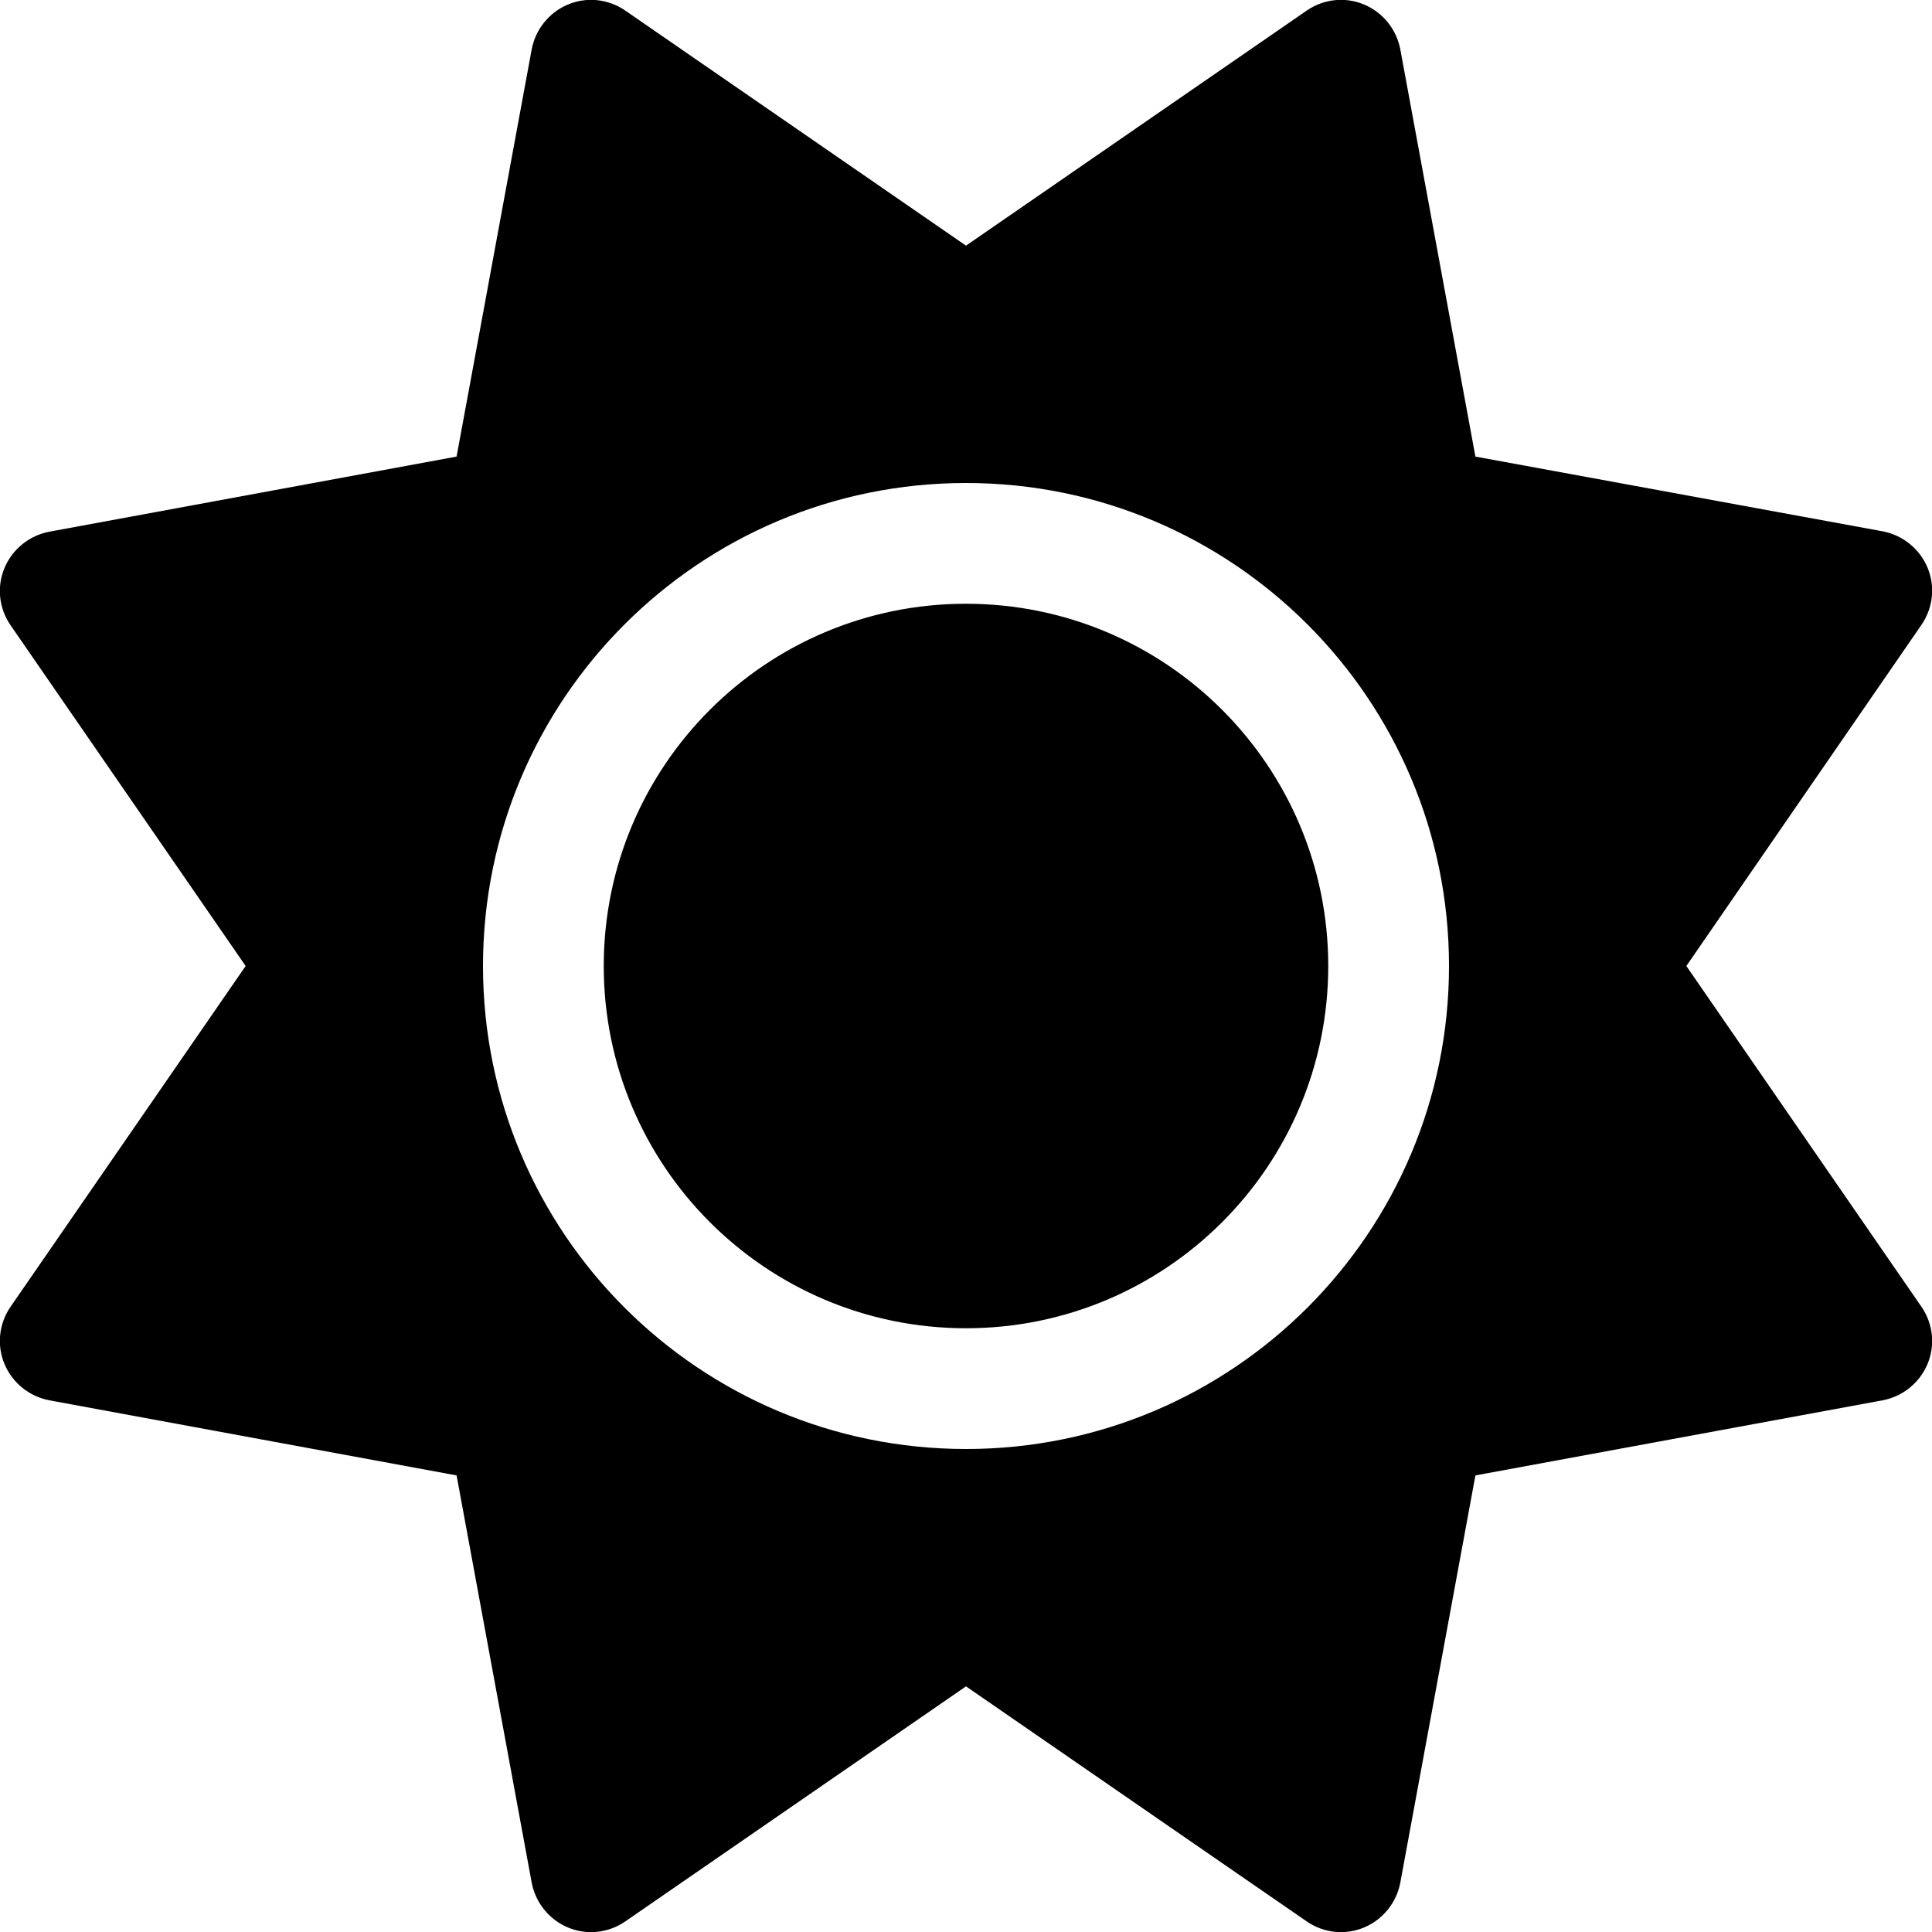
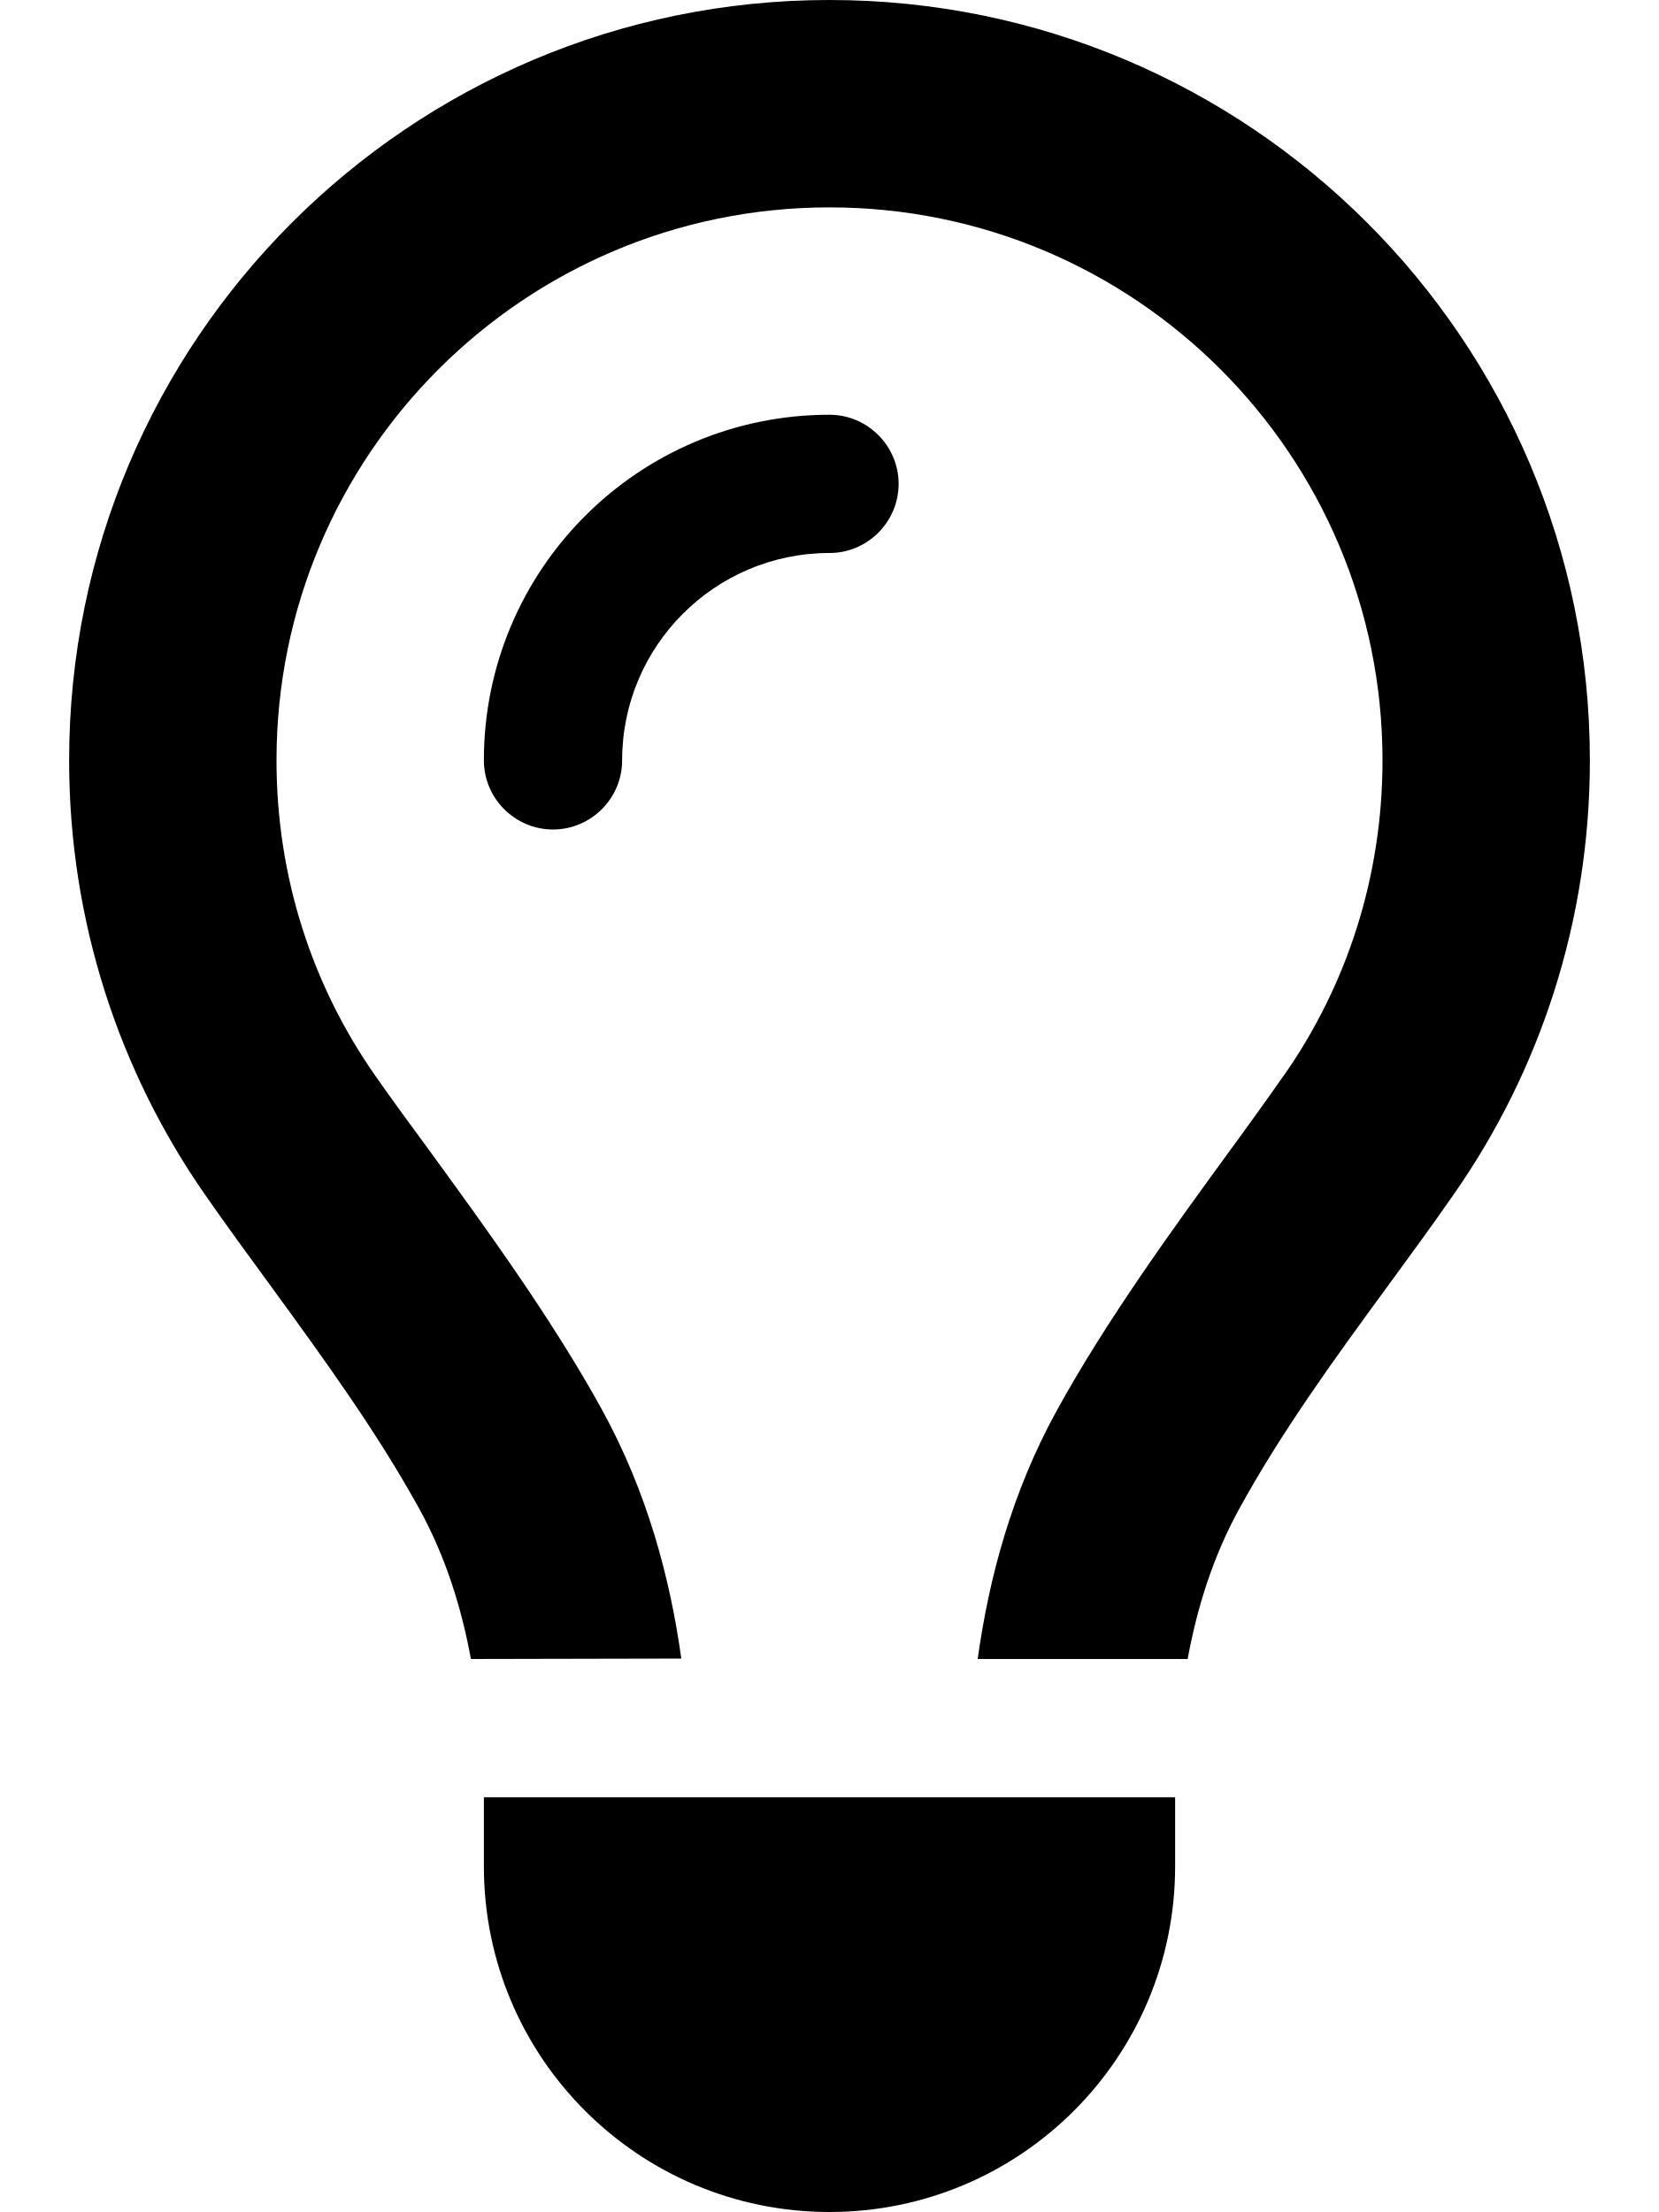
- <svg xmlns="http://www.w3.org/2000/svg" height="1em" viewBox="0 0 512 512">
-   <path d="M361.5 1.2c5 2.1 8.6 6.6 9.6 11.9L391 121l107.9 19.8c5.3 1 9.8 4.6 11.9 9.6s1.5 10.7-1.6 15.2L446.9 256l62.3 90.3c3.1 4.5 3.7 10.2 1.6 15.2s-6.6 8.6-11.9 9.6L391 391 371.1 498.9c-1 5.3-4.6 9.8-9.6 11.9s-10.7 1.5-15.2-1.6L256 446.9l-90.3 62.3c-4.5 3.1-10.2 3.7-15.2 1.6s-8.6-6.6-9.6-11.9L121 391 13.1 371.1c-5.3-1-9.8-4.6-11.9-9.6s-1.5-10.7 1.6-15.2L65.1 256 2.8 165.7c-3.1-4.5-3.7-10.2-1.6-15.2s6.6-8.6 11.9-9.6L121 121 140.9 13.1c1-5.3 4.6-9.8 9.6-11.9s10.7-1.5 15.2 1.6L256 65.1 346.3 2.8c4.5-3.1 10.2-3.7 15.2-1.6zM160 256a96 96 0 1 1 192 0 96 96 0 1 1 -192 0zm224 0a128 128 0 1 0 -256 0 128 128 0 1 0 256 0z" />
+ <svg xmlns="http://www.w3.org/2000/svg" height="1em" viewBox="0 0 384 512">
+   <path d="M297.2 248.9C311.6 228.3 320 203.2 320 176c0-70.7-57.3-128-128-128S64 105.3 64 176c0 27.2 8.4 52.3 22.8 72.9c3.7 5.3 8.1 11.3 12.8 17.7c0 0 0 0 0 0c12.9 17.7 28.3 38.9 39.8 59.8c10.4 19 15.7 38.8 18.3 57.5L109 384c-2.2-12-5.9-23.7-11.8-34.5c-9.9-18-22.2-34.9-34.5-51.8c0 0 0 0 0 0s0 0 0 0c-5.2-7.1-10.4-14.2-15.4-21.4C27.6 247.9 16 213.3 16 176C16 78.8 94.8 0 192 0s176 78.8 176 176c0 37.3-11.6 71.9-31.4 100.3c-5 7.2-10.2 14.3-15.4 21.4c0 0 0 0 0 0s0 0 0 0c-12.3 16.8-24.6 33.7-34.5 51.8c-5.9 10.8-9.6 22.5-11.8 34.5l-48.6 0c2.6-18.7 7.9-38.6 18.3-57.5c11.5-20.9 26.9-42.1 39.8-59.8c0 0 0 0 0 0s0 0 0 0s0 0 0 0c4.7-6.4 9-12.4 12.7-17.7zM192 128c-26.5 0-48 21.5-48 48c0 8.8-7.2 16-16 16s-16-7.2-16-16c0-44.2 35.8-80 80-80c8.8 0 16 7.2 16 16s-7.2 16-16 16zm0 384c-44.2 0-80-35.8-80-80l0-16 160 0 0 16c0 44.2-35.8 80-80 80z" />
</svg>
